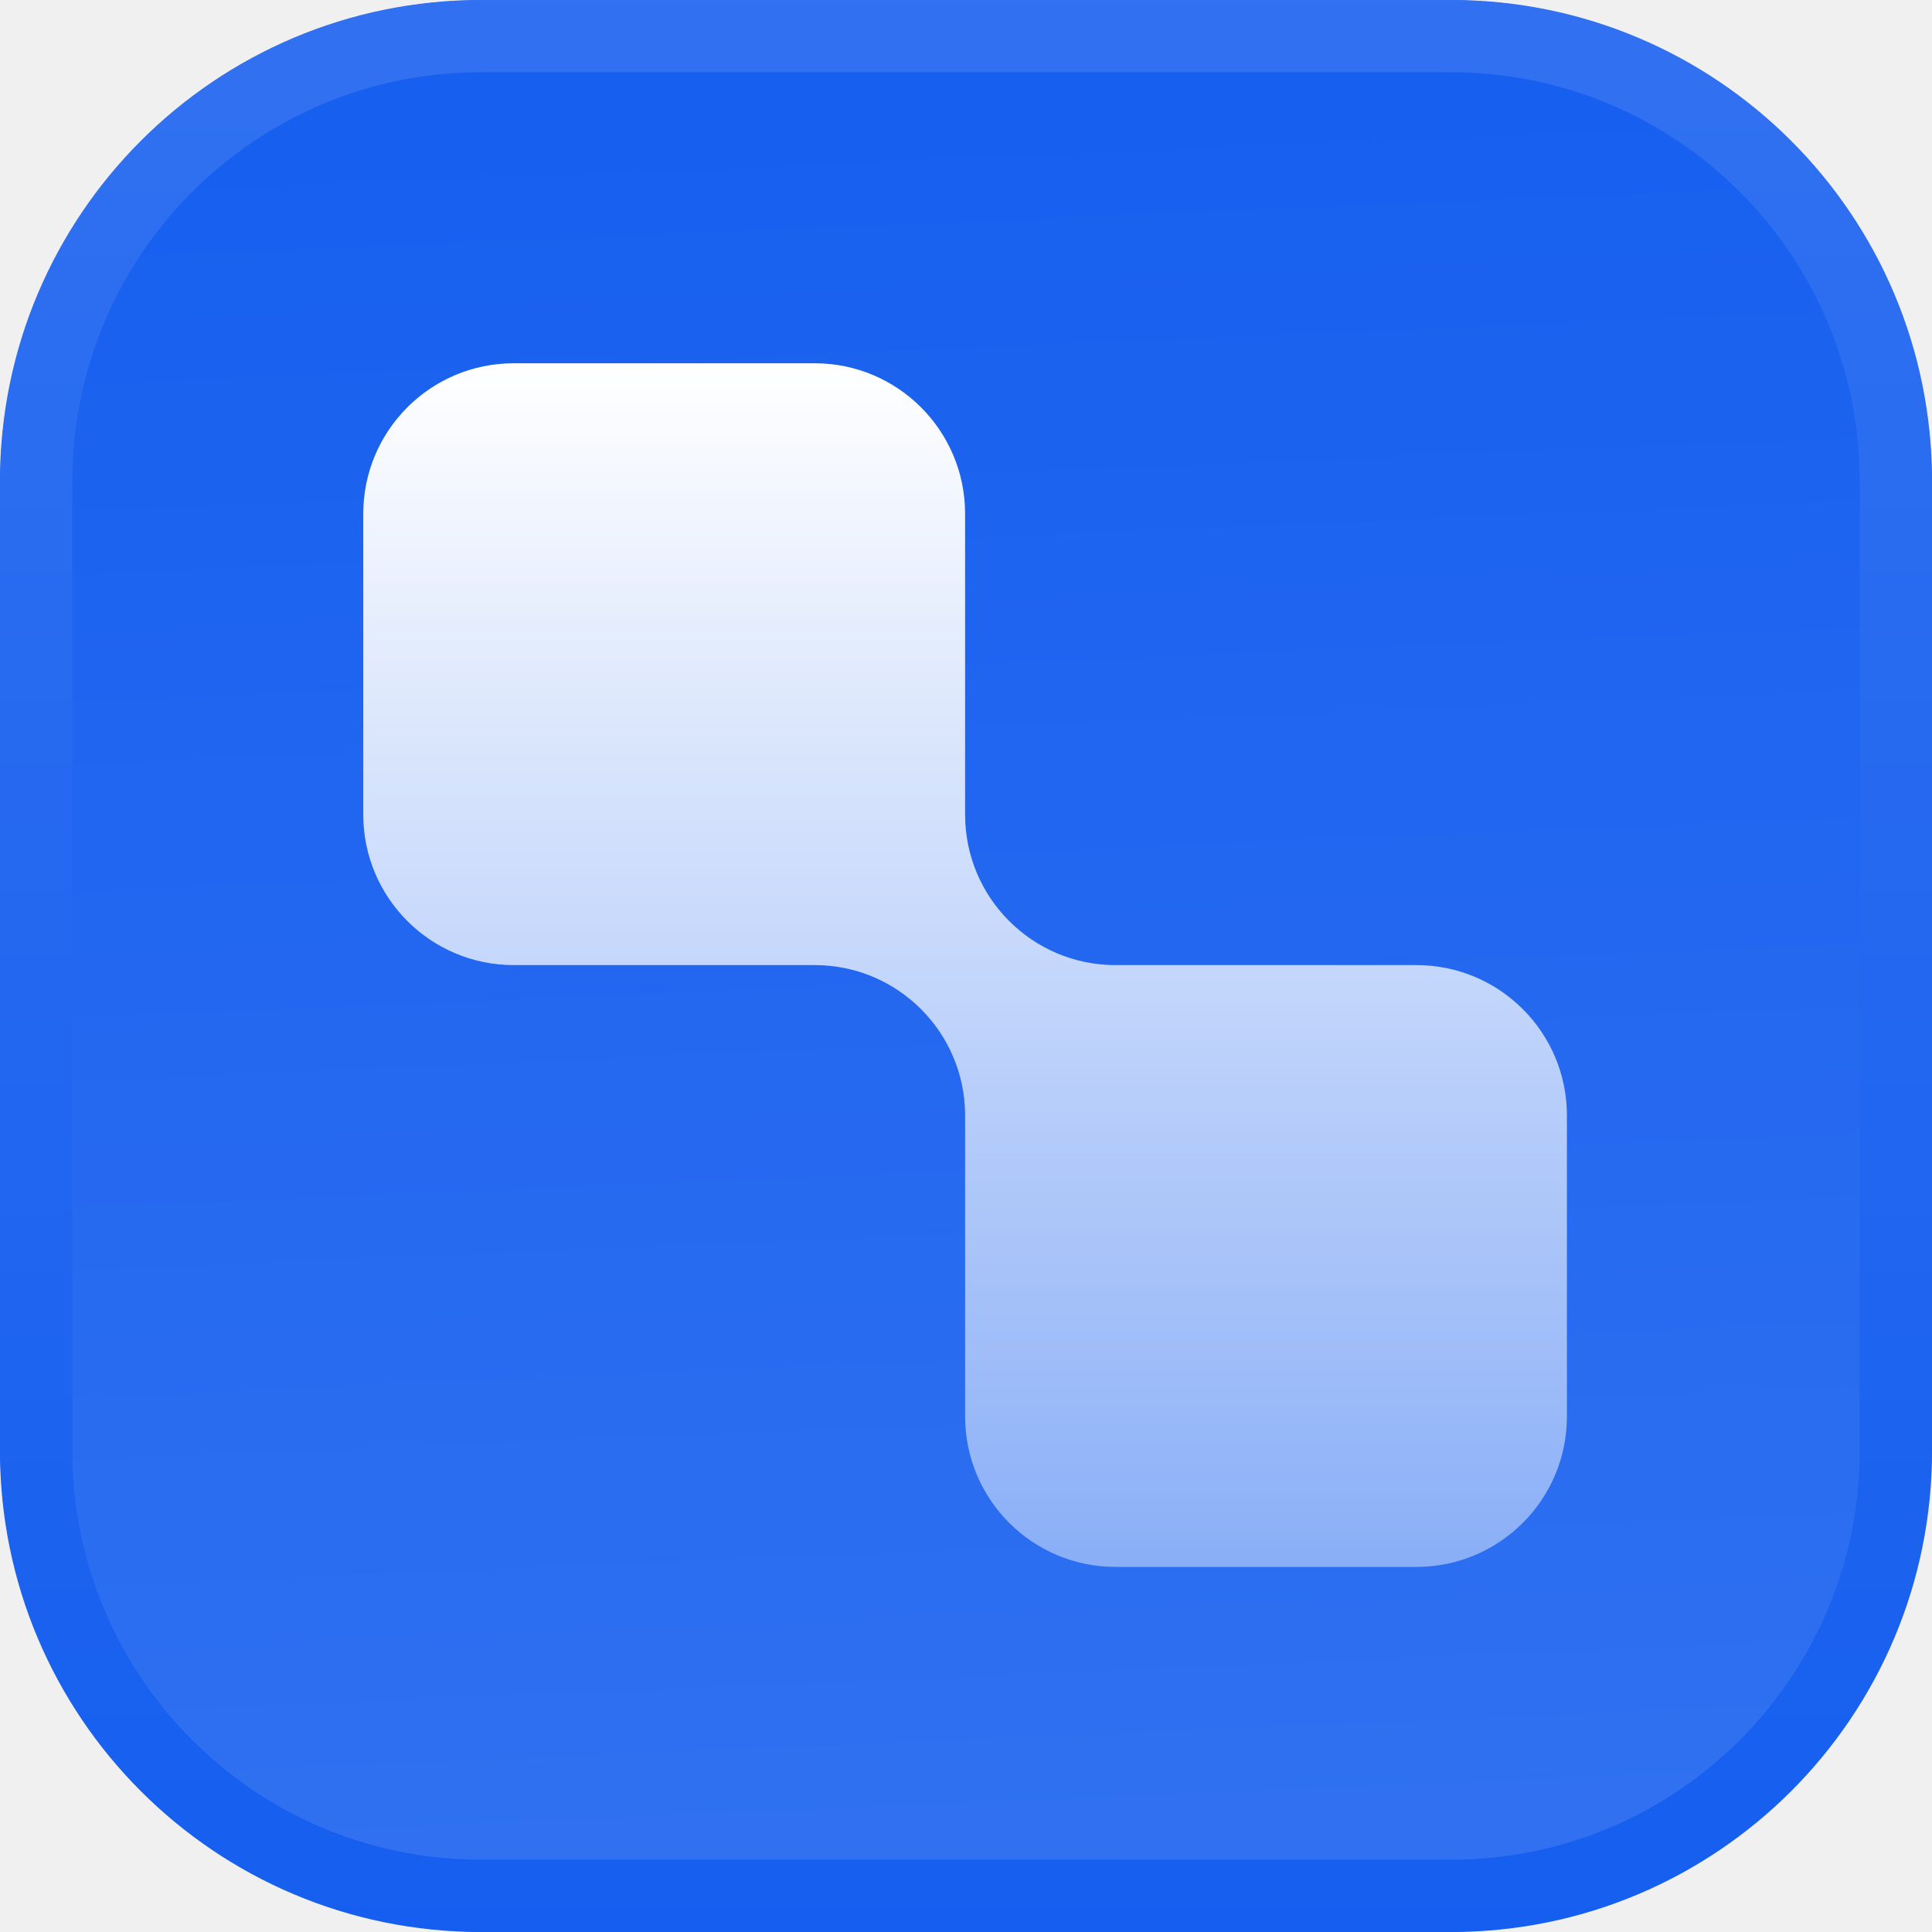
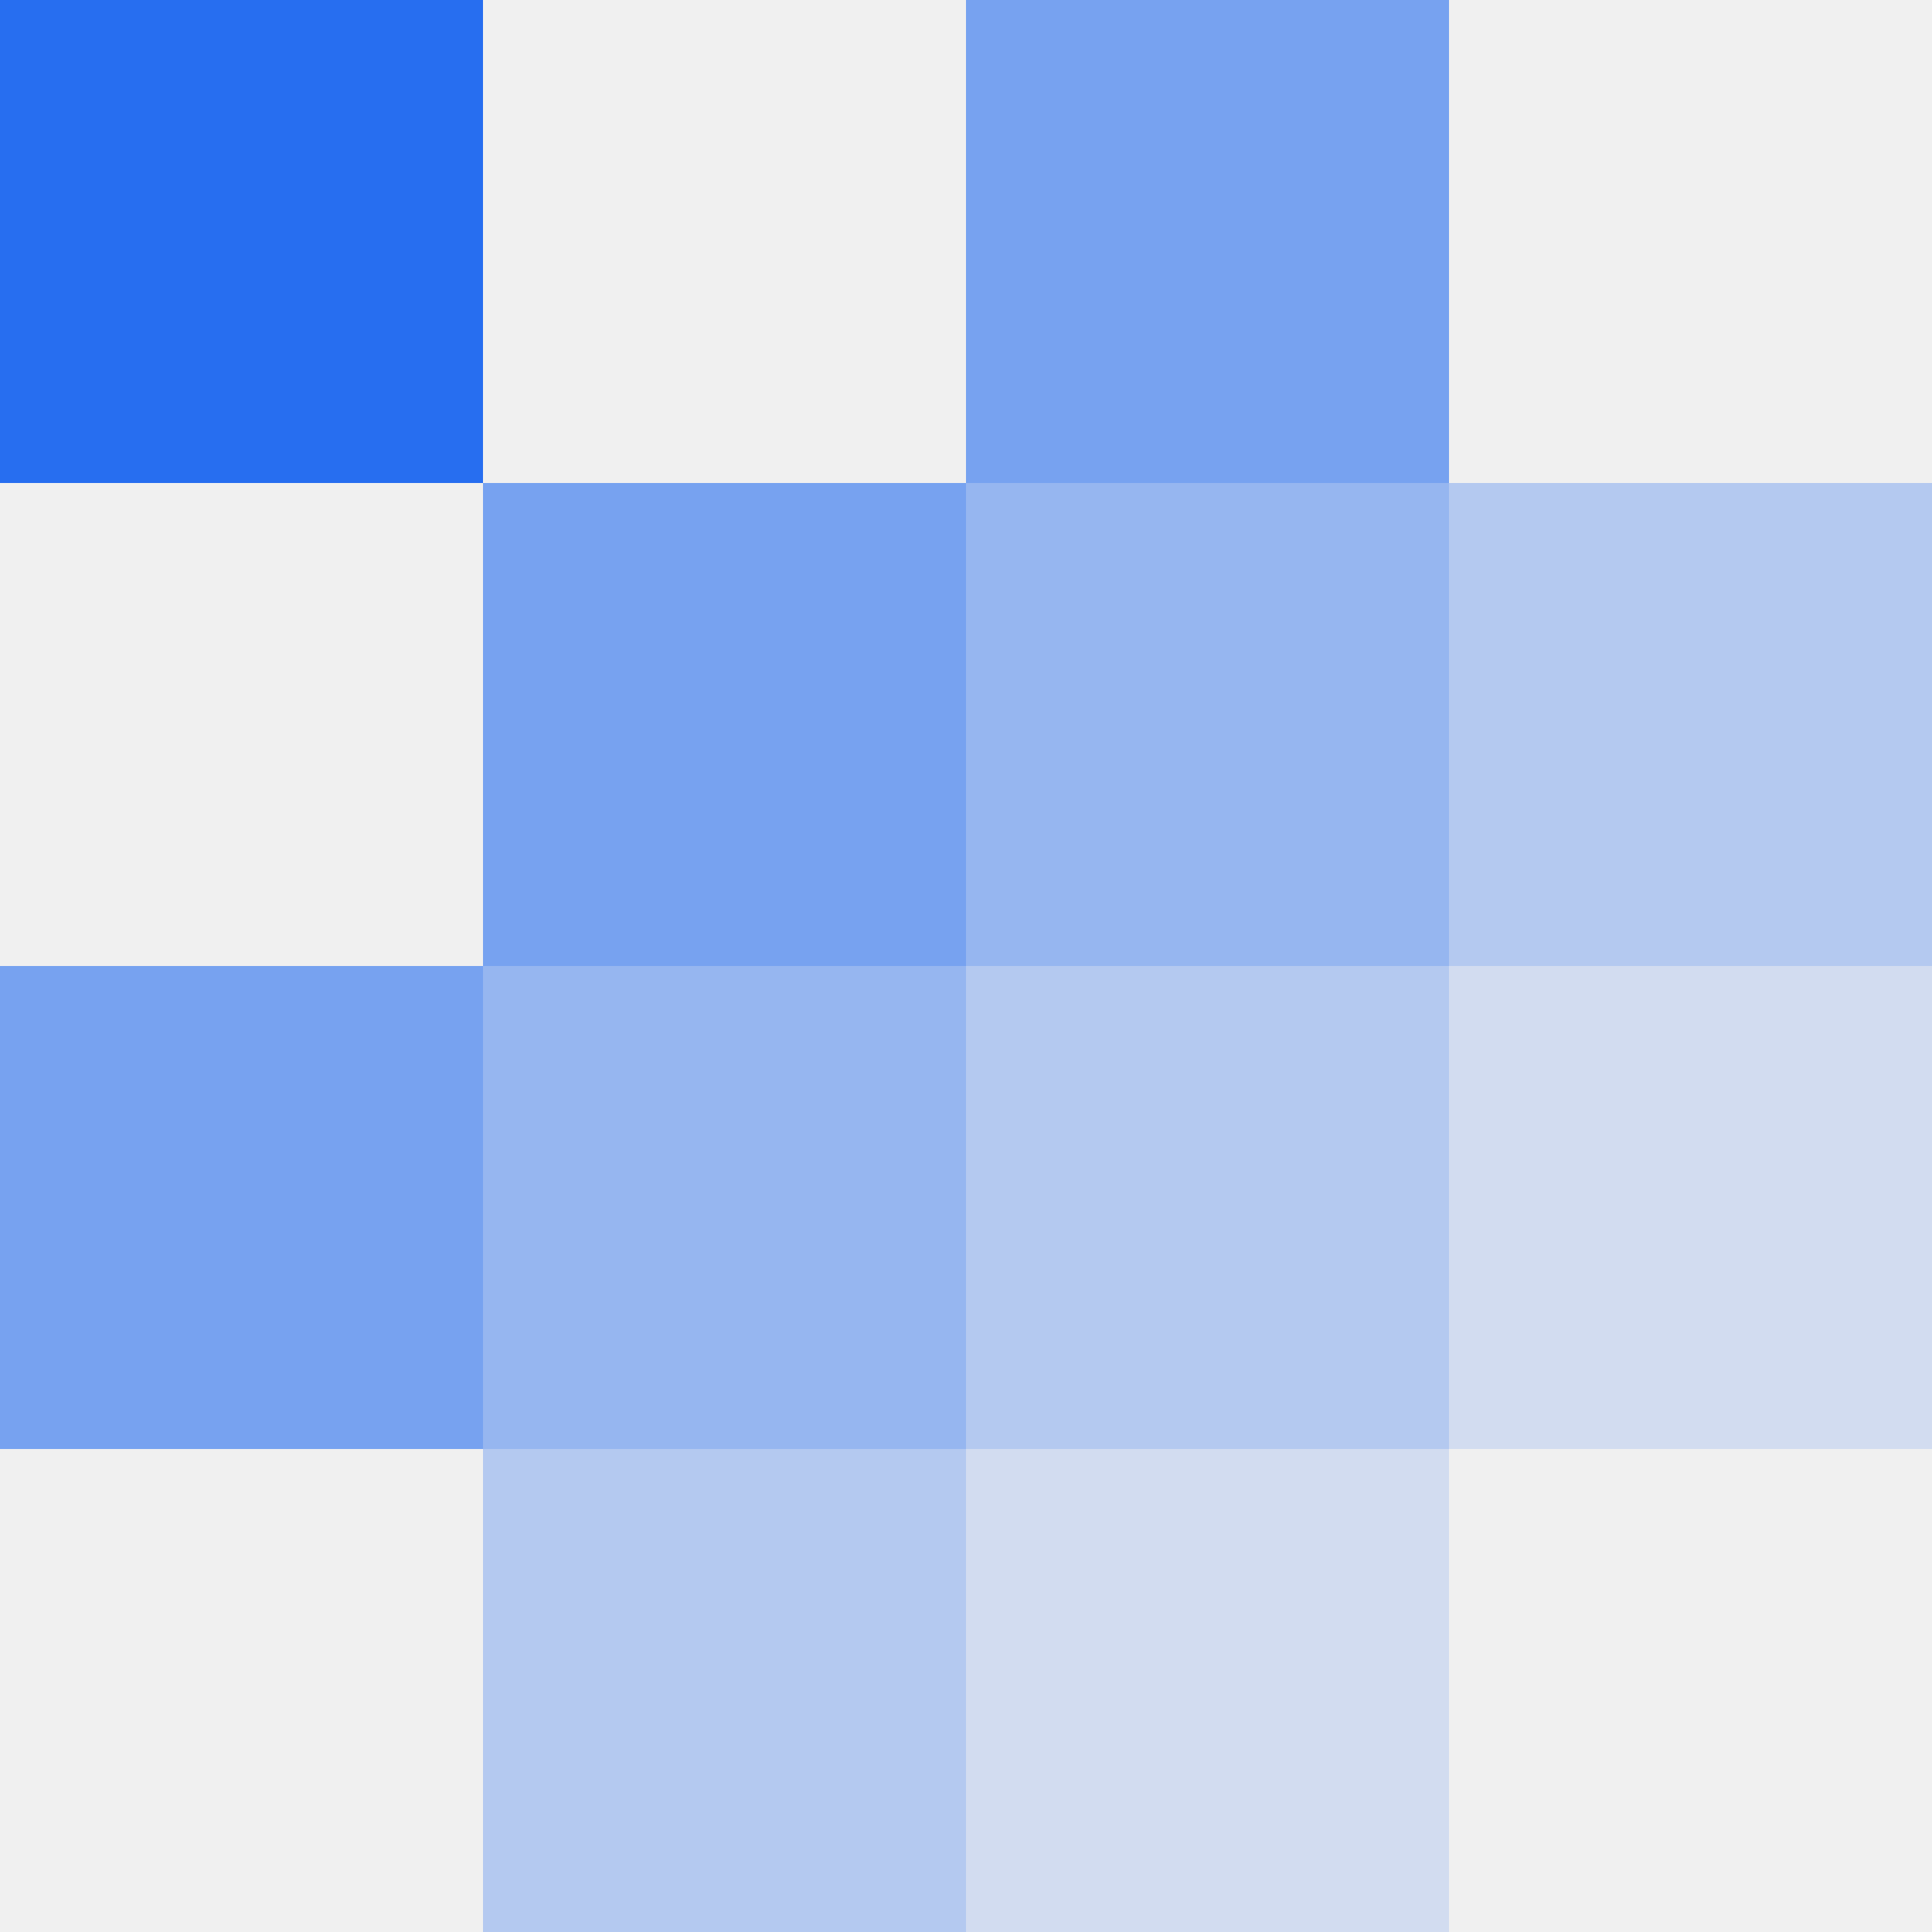
- <svg xmlns="http://www.w3.org/2000/svg" width="1069" height="1069" viewBox="0 0 1069 1069" fill="none">
-   <g clip-path="url(#clip0_9555_49616)">
-     <mask id="mask0_9555_49616" style="mask-type:luminance" maskUnits="userSpaceOnUse" x="0" y="0" width="1069" height="1069">
-       <path d="M801.75 0H267.25C119.652 0 0 119.652 0 267.25V801.75C0 949.348 119.652 1069 267.25 1069H801.75C949.348 1069 1069 949.348 1069 801.75V267.25C1069 119.652 949.348 0 801.75 0Z" fill="white" />
-     </mask>
-     <g mask="url(#mask0_9555_49616)">
-       <path d="M801.75 0H267.25C119.652 0 0 119.652 0 267.25V801.75C0 949.348 119.652 1069 267.25 1069H801.75C949.348 1069 1069 949.348 1069 801.75V267.25C1069 119.652 949.348 0 801.75 0Z" fill="#155EEF" />
-       <path d="M0 0H1069V1069H0V0Z" fill="url(#paint0_linear_9555_49616)" />
-       <path d="M201 284.25C201 238.272 238.272 201 284.25 201H450.75C496.728 201 534 238.272 534 284.25V447.74C534.004 448.739 534.007 449.742 534.007 450.75C534.007 496.662 571.172 533.893 617.057 534H617.25H783.75C829.728 534 867 571.272 867 617.25V783.75C867 829.728 829.728 867 783.75 867H617.25C571.272 867 534 829.728 534 783.75V617.25C534 617.019 534 616.788 534.002 616.557C533.631 570.899 496.502 534 450.757 534C450.541 534 450.326 534 450.111 534H284.25C238.272 534 201 496.728 201 450.75V284.25Z" fill="#155EEF" />
-       <path d="M201 284.25C201 238.272 238.272 201 284.25 201H450.75C496.728 201 534 238.272 534 284.25V447.74C534.004 448.739 534.007 449.742 534.007 450.75C534.007 496.662 571.172 533.893 617.057 534H617.25H783.75C829.728 534 867 571.272 867 617.25V783.75C867 829.728 829.728 867 783.75 867H617.25C571.272 867 534 829.728 534 783.75V617.25C534 617.019 534 616.788 534.002 616.557C533.631 570.899 496.502 534 450.757 534C450.541 534 450.326 534 450.111 534H284.25C238.272 534 201 496.728 201 450.75V284.25Z" fill="url(#paint1_linear_9555_49616)" />
-     </g>
-     <path d="M802.935 20H266.065C130.167 20 20 130.167 20 266.065V802.935C20 938.833 130.167 1049 266.065 1049H802.935C938.833 1049 1049 938.833 1049 802.935V266.065C1049 130.167 938.833 20 802.935 20Z" stroke="#155EEF" stroke-width="40" />
-     <path d="M802.935 20H266.065C130.167 20 20 130.274 20 266.304V803.696C20 939.726 130.167 1050 266.065 1050H802.935C938.833 1050 1049 939.726 1049 803.696V266.304C1049 130.274 938.833 20 802.935 20Z" stroke="url(#paint2_linear_9555_49616)" stroke-width="40" />
-   </g>
-   <defs>
-     <linearGradient id="paint0_linear_9555_49616" x1="534.5" y1="2.19028e-05" x2="579.042" y2="1069" gradientUnits="userSpaceOnUse">
-       <stop stop-color="white" stop-opacity="0" />
-       <stop offset="1" stop-color="white" stop-opacity="0.12" />
-     </linearGradient>
-     <linearGradient id="paint1_linear_9555_49616" x1="534" y1="201" x2="534" y2="867" gradientUnits="userSpaceOnUse">
-       <stop stop-color="white" />
-       <stop offset="1" stop-color="white" stop-opacity="0.5" />
-     </linearGradient>
-     <linearGradient id="paint2_linear_9555_49616" x1="534.5" y1="-2.391" x2="534.5" y2="1072.39" gradientUnits="userSpaceOnUse">
-       <stop stop-color="white" stop-opacity="0.12" />
-       <stop offset="1" stop-color="white" stop-opacity="0" />
-     </linearGradient>
-     <clipPath id="clip0_9555_49616">
-       <rect width="1069" height="1069" fill="white" />
-     </clipPath>
-   </defs>
+ <svg xmlns="http://www.w3.org/2000/svg" width="180" height="180" viewBox="0 0 180 180" fill="none">
+   <path d="M0 0H45V45H0V0Z" fill="#276EF0" />
+   <path opacity="0.6" d="M90 0H135V45H90V0Z" fill="#276EF0" />
+   <path opacity="0.6" d="M45 45H90V90H45V45Z" fill="#276EF0" />
+   <path opacity="0.45" d="M90 45H135V90H90V45Z" fill="#276EF0" />
+   <path opacity="0.3" d="M135 45H180V90H135V45Z" fill="#276EF0" />
+   <path opacity="0.6" d="M0 90H45V135H0V90Z" fill="#276EF0" />
+   <path opacity="0.45" d="M45 90H90V135H45V90Z" fill="#276EF0" />
+   <path opacity="0.3" d="M90 90H135V135H90V90Z" fill="#276EF0" />
+   <path opacity="0.15" d="M135 90H180V135H135V90Z" fill="#276EF0" />
+   <path opacity="0.3" d="M45 135H90V180H45V135Z" fill="#276EF0" />
+   <path opacity="0.15" d="M90 135H135V180H90V135Z" fill="#276EF0" />
</svg>
